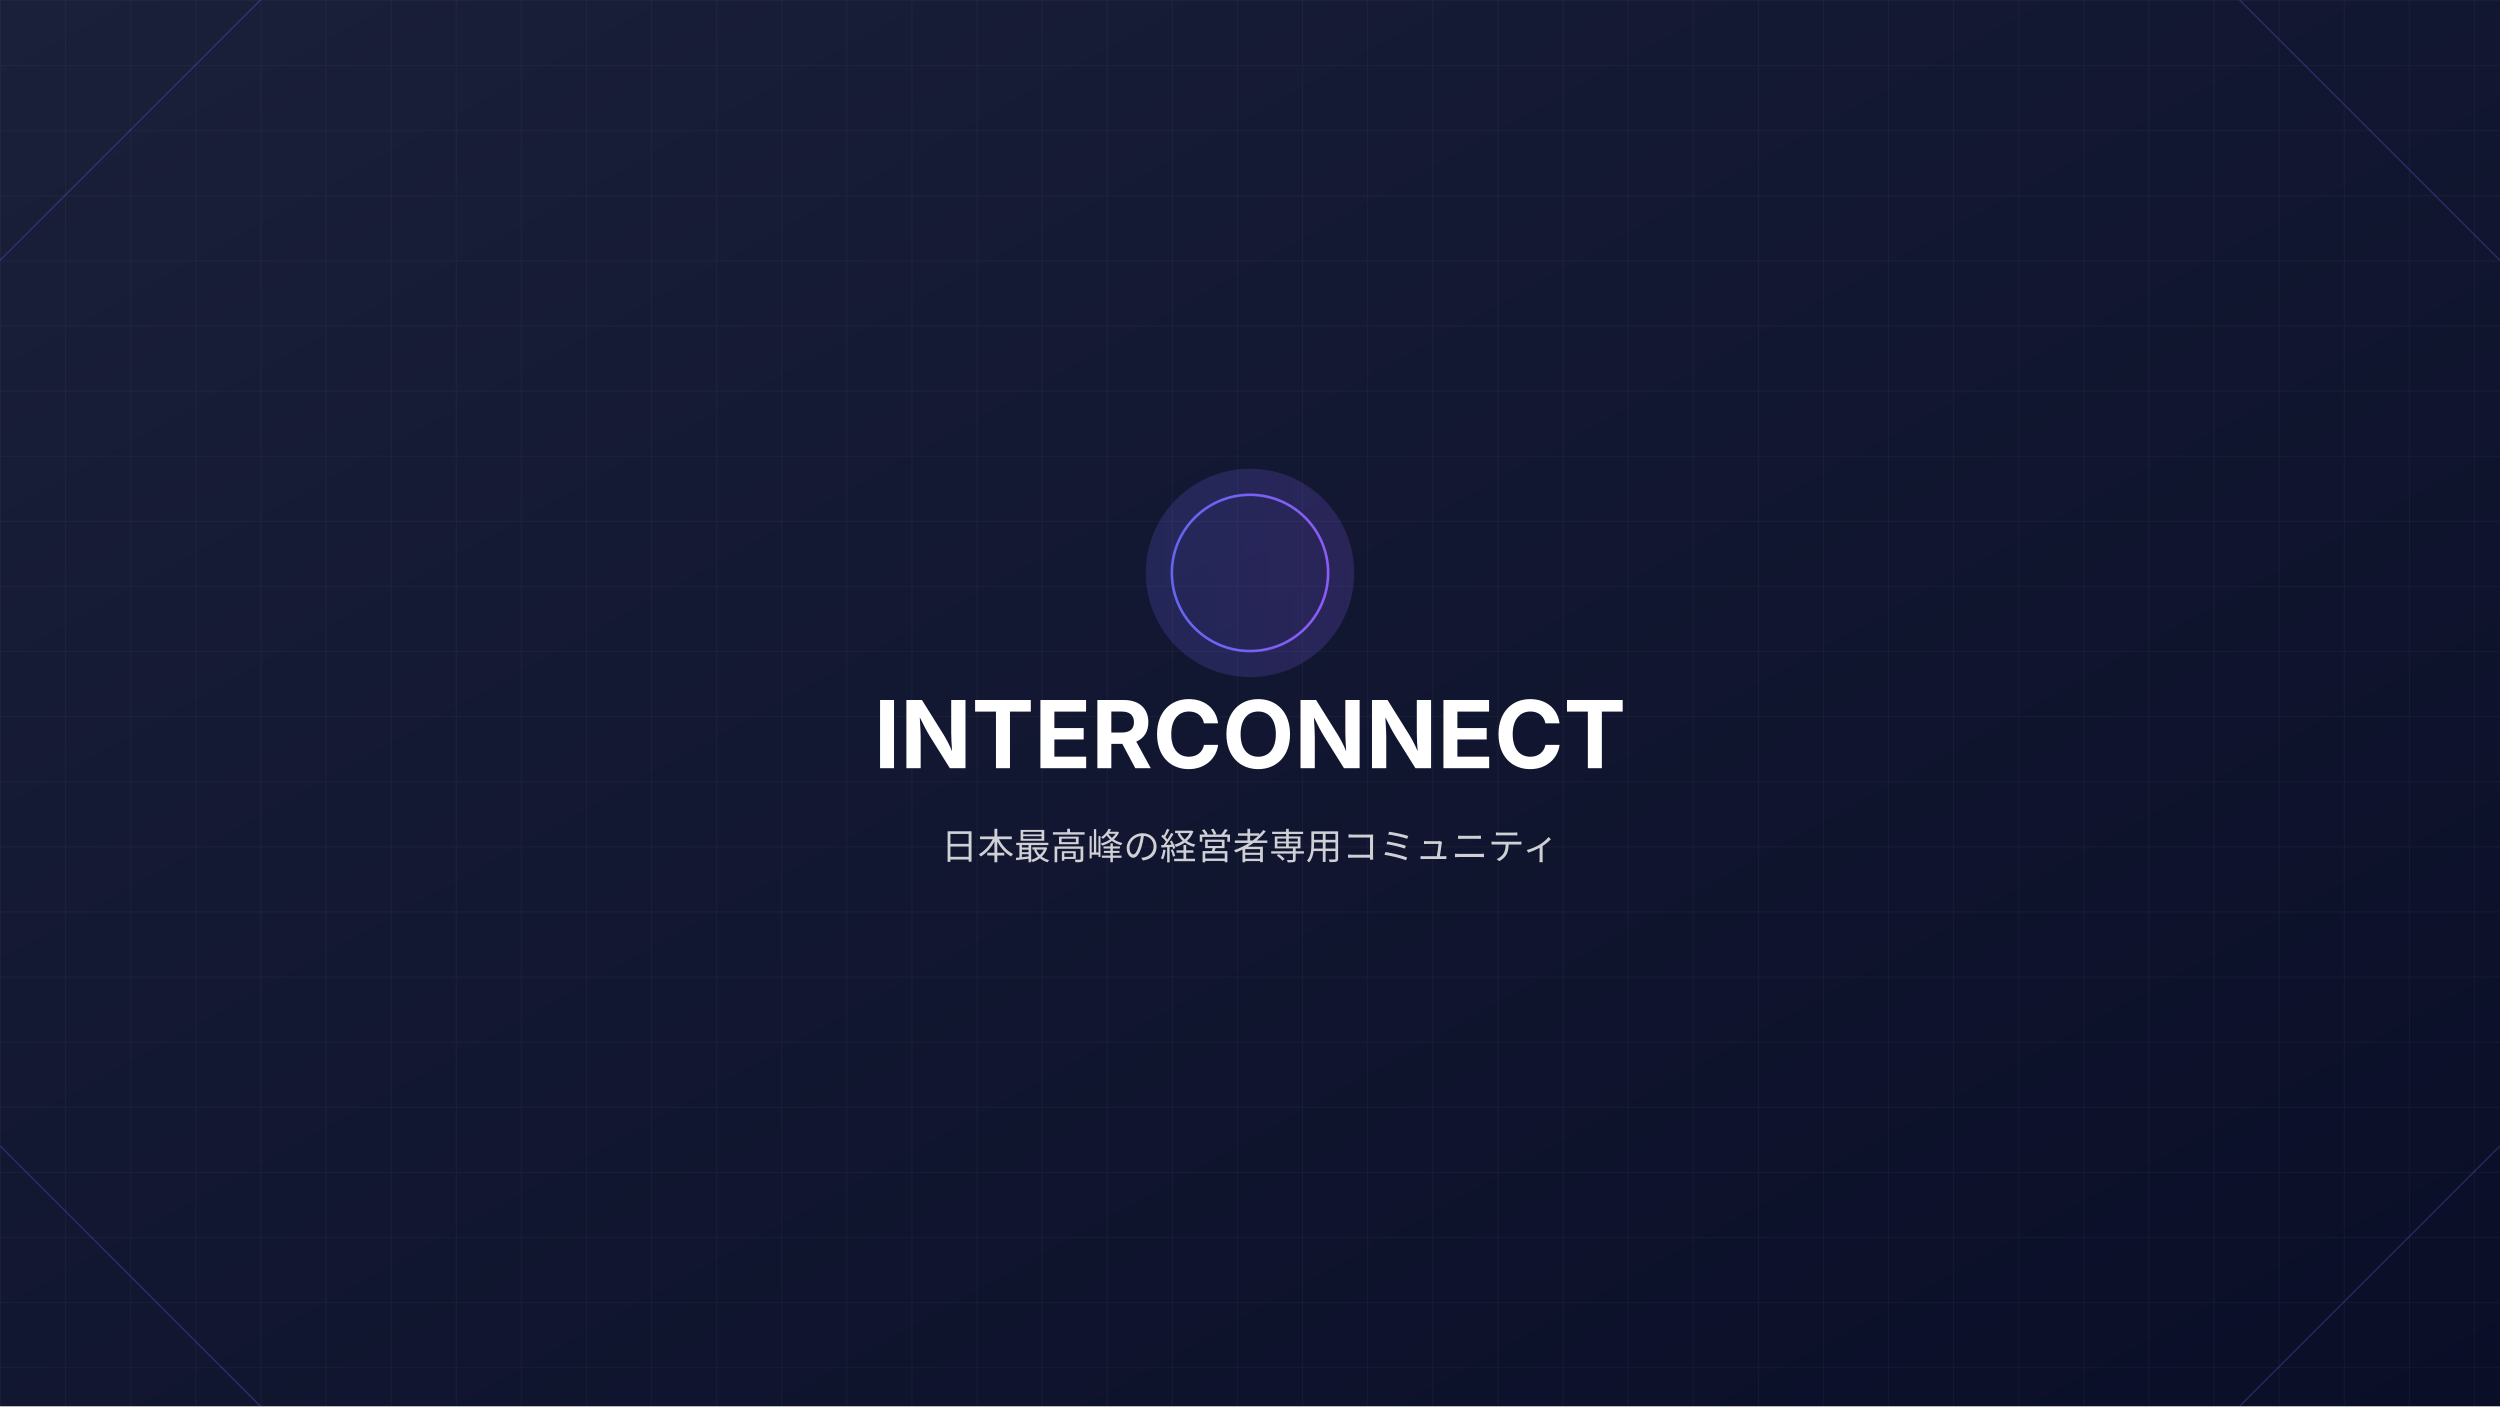
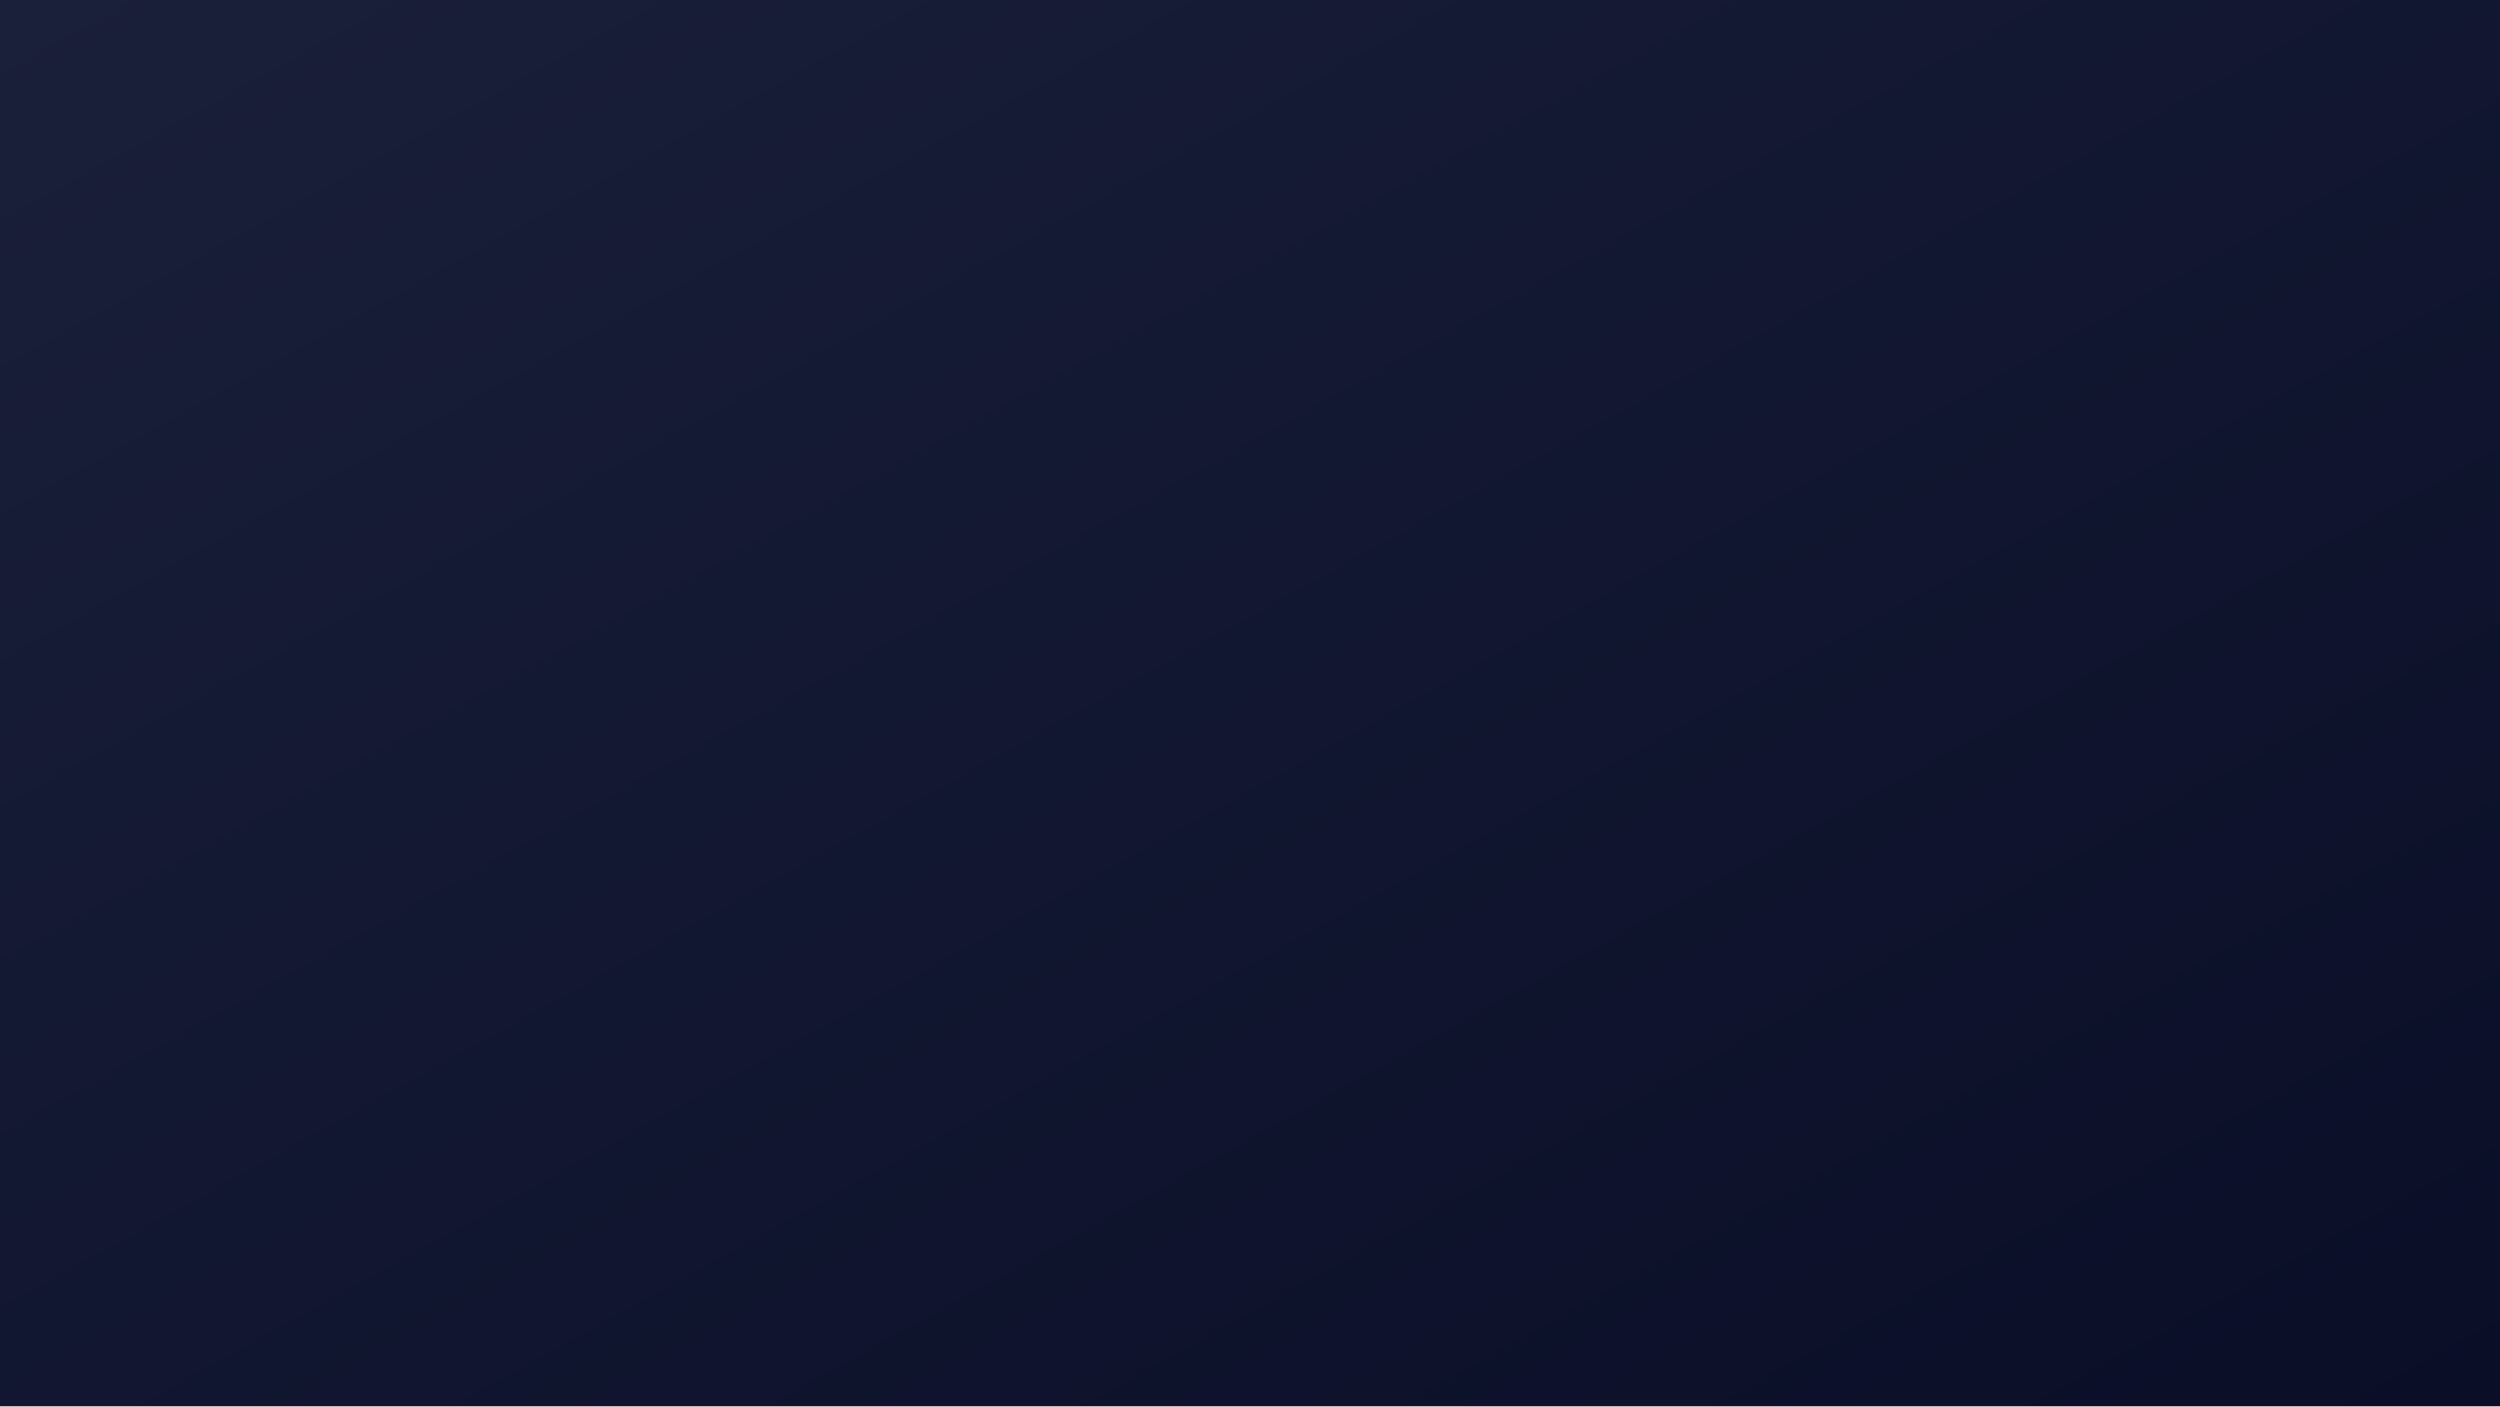
<svg xmlns="http://www.w3.org/2000/svg" width="1920" height="1080">
  <defs>
    <linearGradient id="bg" x1="0%" y1="0%" x2="100%" y2="100%">
      <stop offset="0%" style="stop-color:#1a1f3a;stop-opacity:1" />
      <stop offset="100%" style="stop-color:#0a0e27;stop-opacity:1" />
    </linearGradient>
-     <linearGradient id="accent" x1="0%" y1="0%" x2="100%" y2="0%">
-       <stop offset="0%" style="stop-color:#6366f1;stop-opacity:1" />
-       <stop offset="100%" style="stop-color:#8b5cf6;stop-opacity:1" />
-     </linearGradient>
  </defs>
  <rect width="1920" height="1080" fill="url(#bg)" />
-   <g opacity="0.1">
-     <pattern id="grid" x="0" y="0" width="50" height="50" patternUnits="userSpaceOnUse">
-       <line x1="0" y1="0" x2="0" y2="50" stroke="#ffffff" stroke-width="0.5" />
-       <line x1="0" y1="0" x2="50" y2="0" stroke="#ffffff" stroke-width="0.5" />
-     </pattern>
-     <rect width="1920" height="1080" fill="url(#grid)" />
-   </g>
-   <g transform="translate(960, 540)">
-     <circle cx="0" cy="-100" r="80" fill="url(#accent)" opacity="0.2" />
-     <circle cx="0" cy="-100" r="60" fill="none" stroke="url(#accent)" stroke-width="2" />
-     <text x="0" y="50" font-family="Inter, sans-serif" font-size="72" font-weight="700" fill="#ffffff" text-anchor="middle">
-       INTERCONNECT
-     </text>
-     <text x="0" y="120" font-family="Inter, sans-serif" font-size="28" font-weight="400" fill="#ffffff" opacity="0.8" text-anchor="middle">
-       日本最高峰の経営者専用コミュニティ
-     </text>
-     <line x1="-200" y1="160" x2="-50" y2="160" stroke="url(#accent)" stroke-width="2" opacity="0.5" />
-     <line x1="50" y1="160" x2="200" y2="160" stroke="url(#accent)" stroke-width="2" opacity="0.5" />
-   </g>
-   <g opacity="0.3">
-     <path d="M 0,200 Q 100,100 200,0" fill="none" stroke="url(#accent)" stroke-width="1" />
-     <path d="M 1720,0 Q 1820,100 1920,200" fill="none" stroke="url(#accent)" stroke-width="1" />
-     <path d="M 0,880 Q 100,980 200,1080" fill="none" stroke="url(#accent)" stroke-width="1" />
-     <path d="M 1720,1080 Q 1820,980 1920,880" fill="none" stroke="url(#accent)" stroke-width="1" />
-   </g>
</svg>
